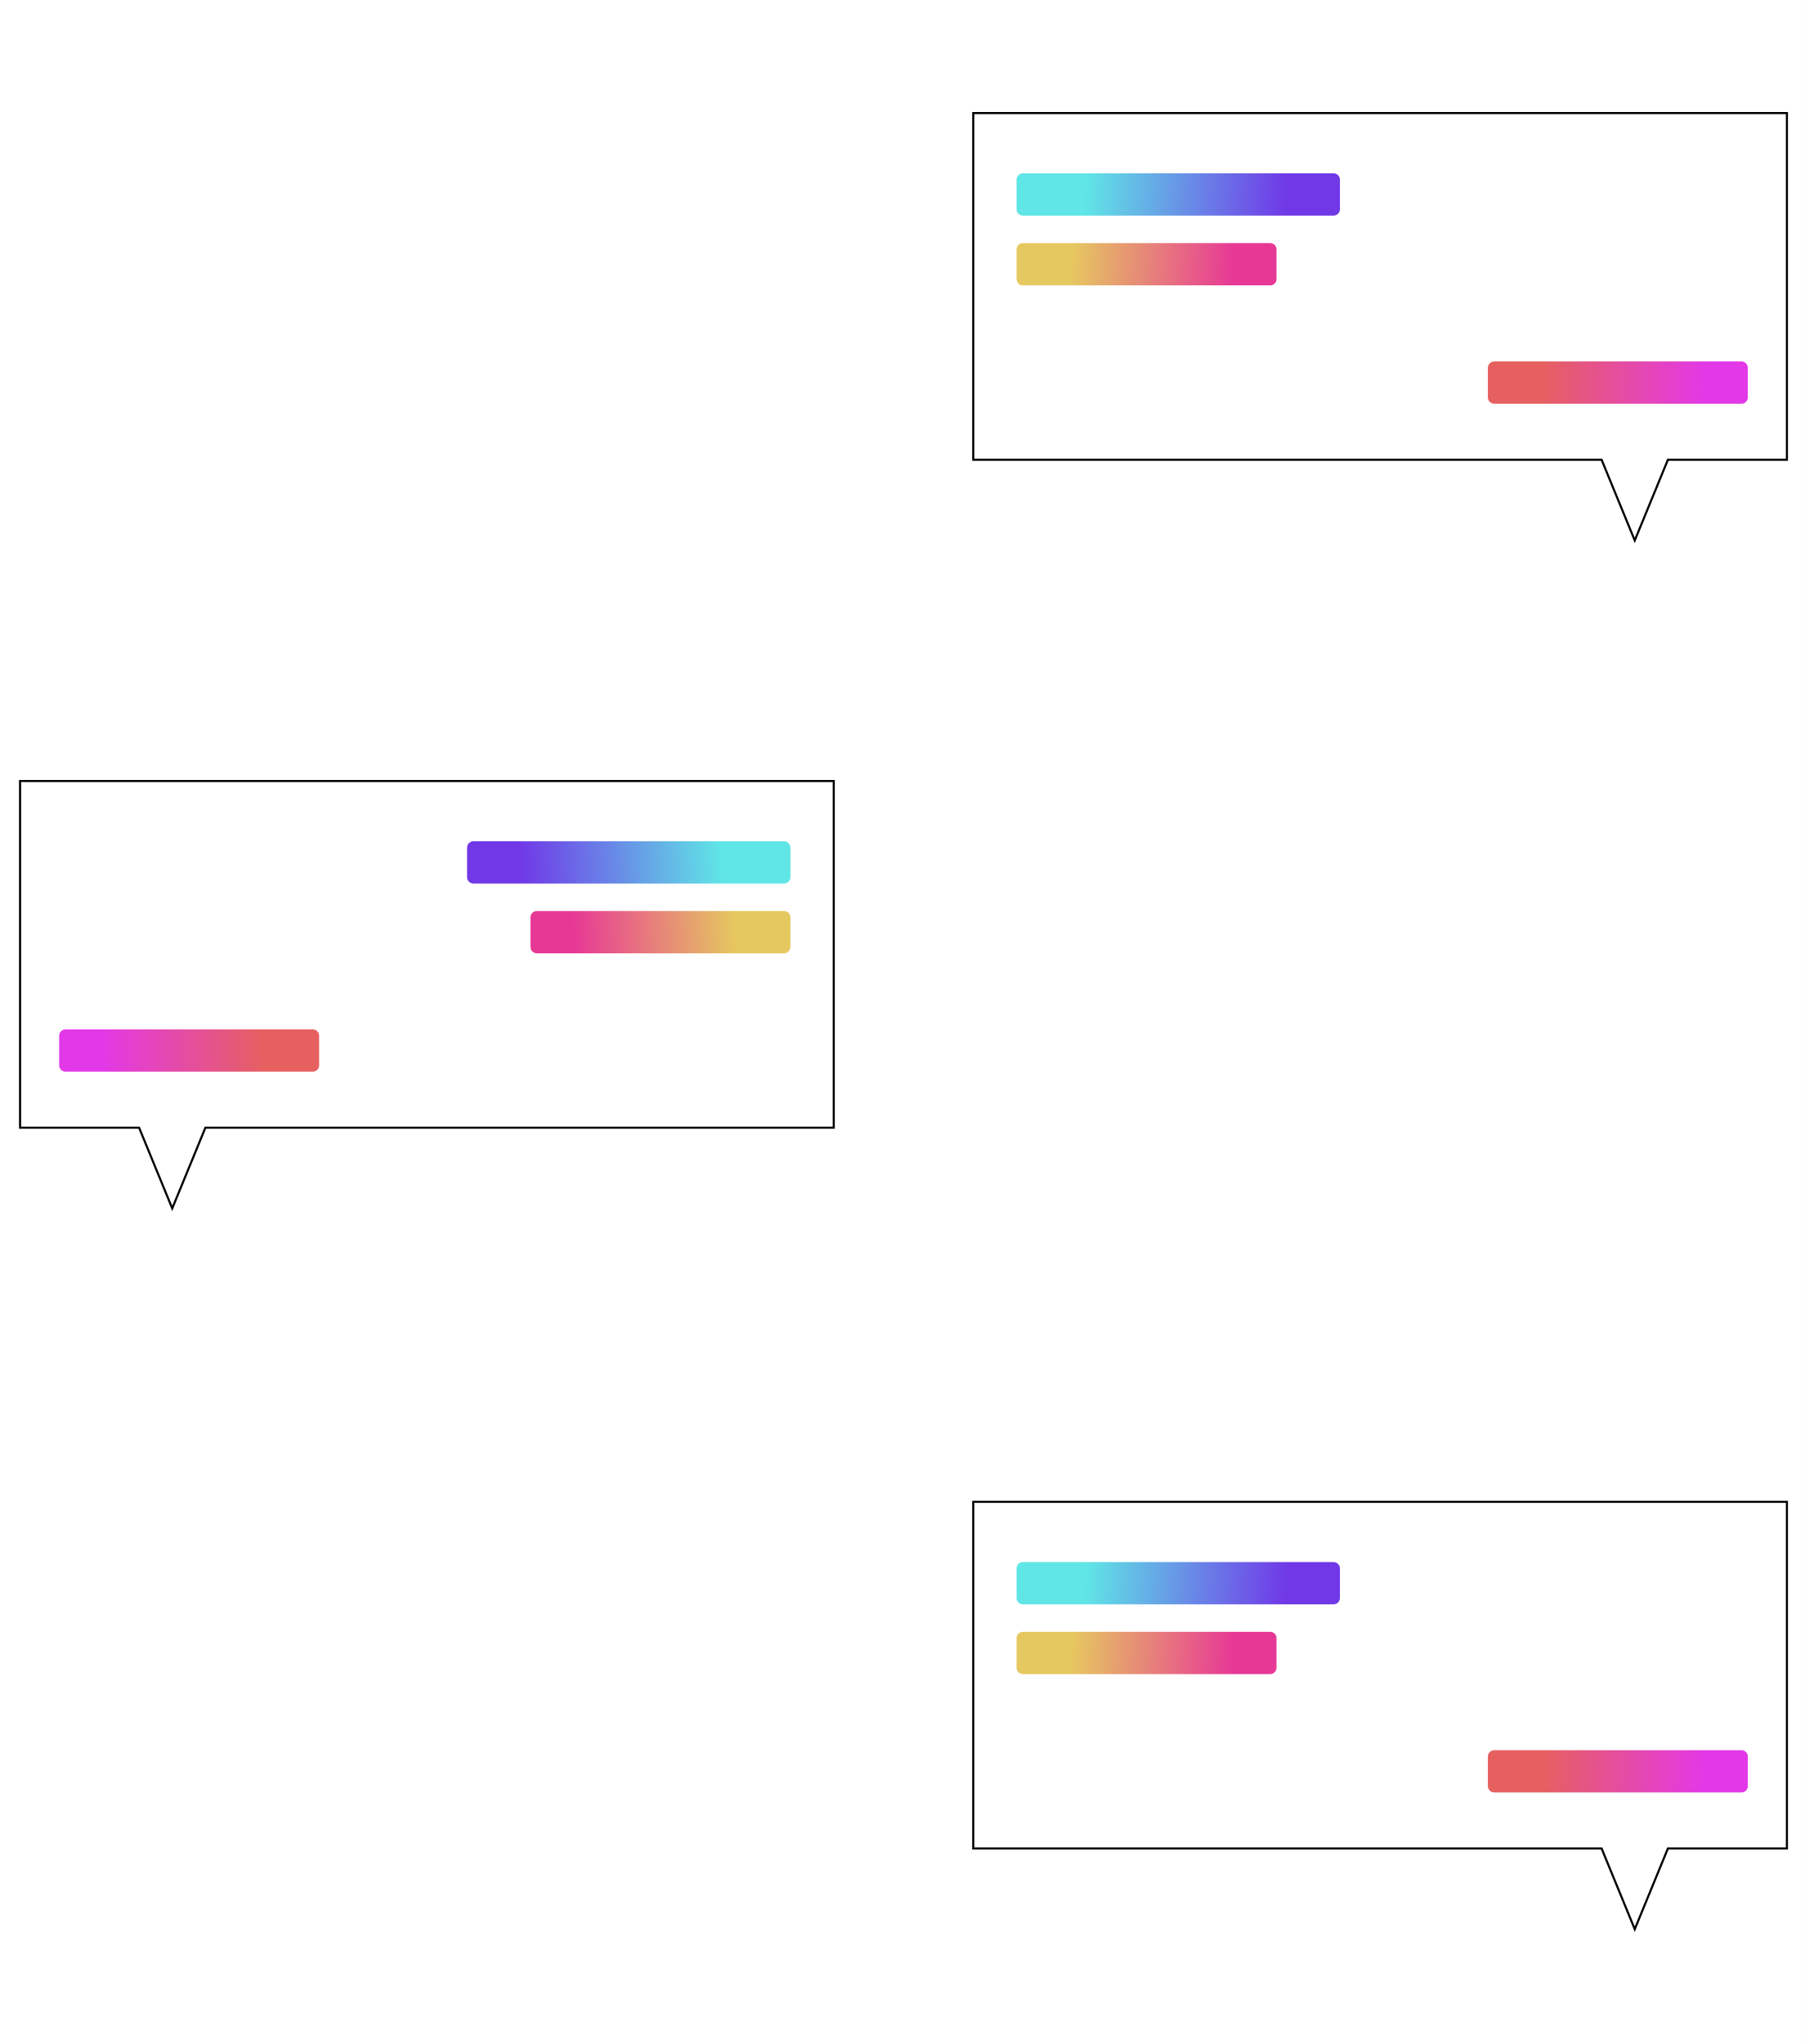
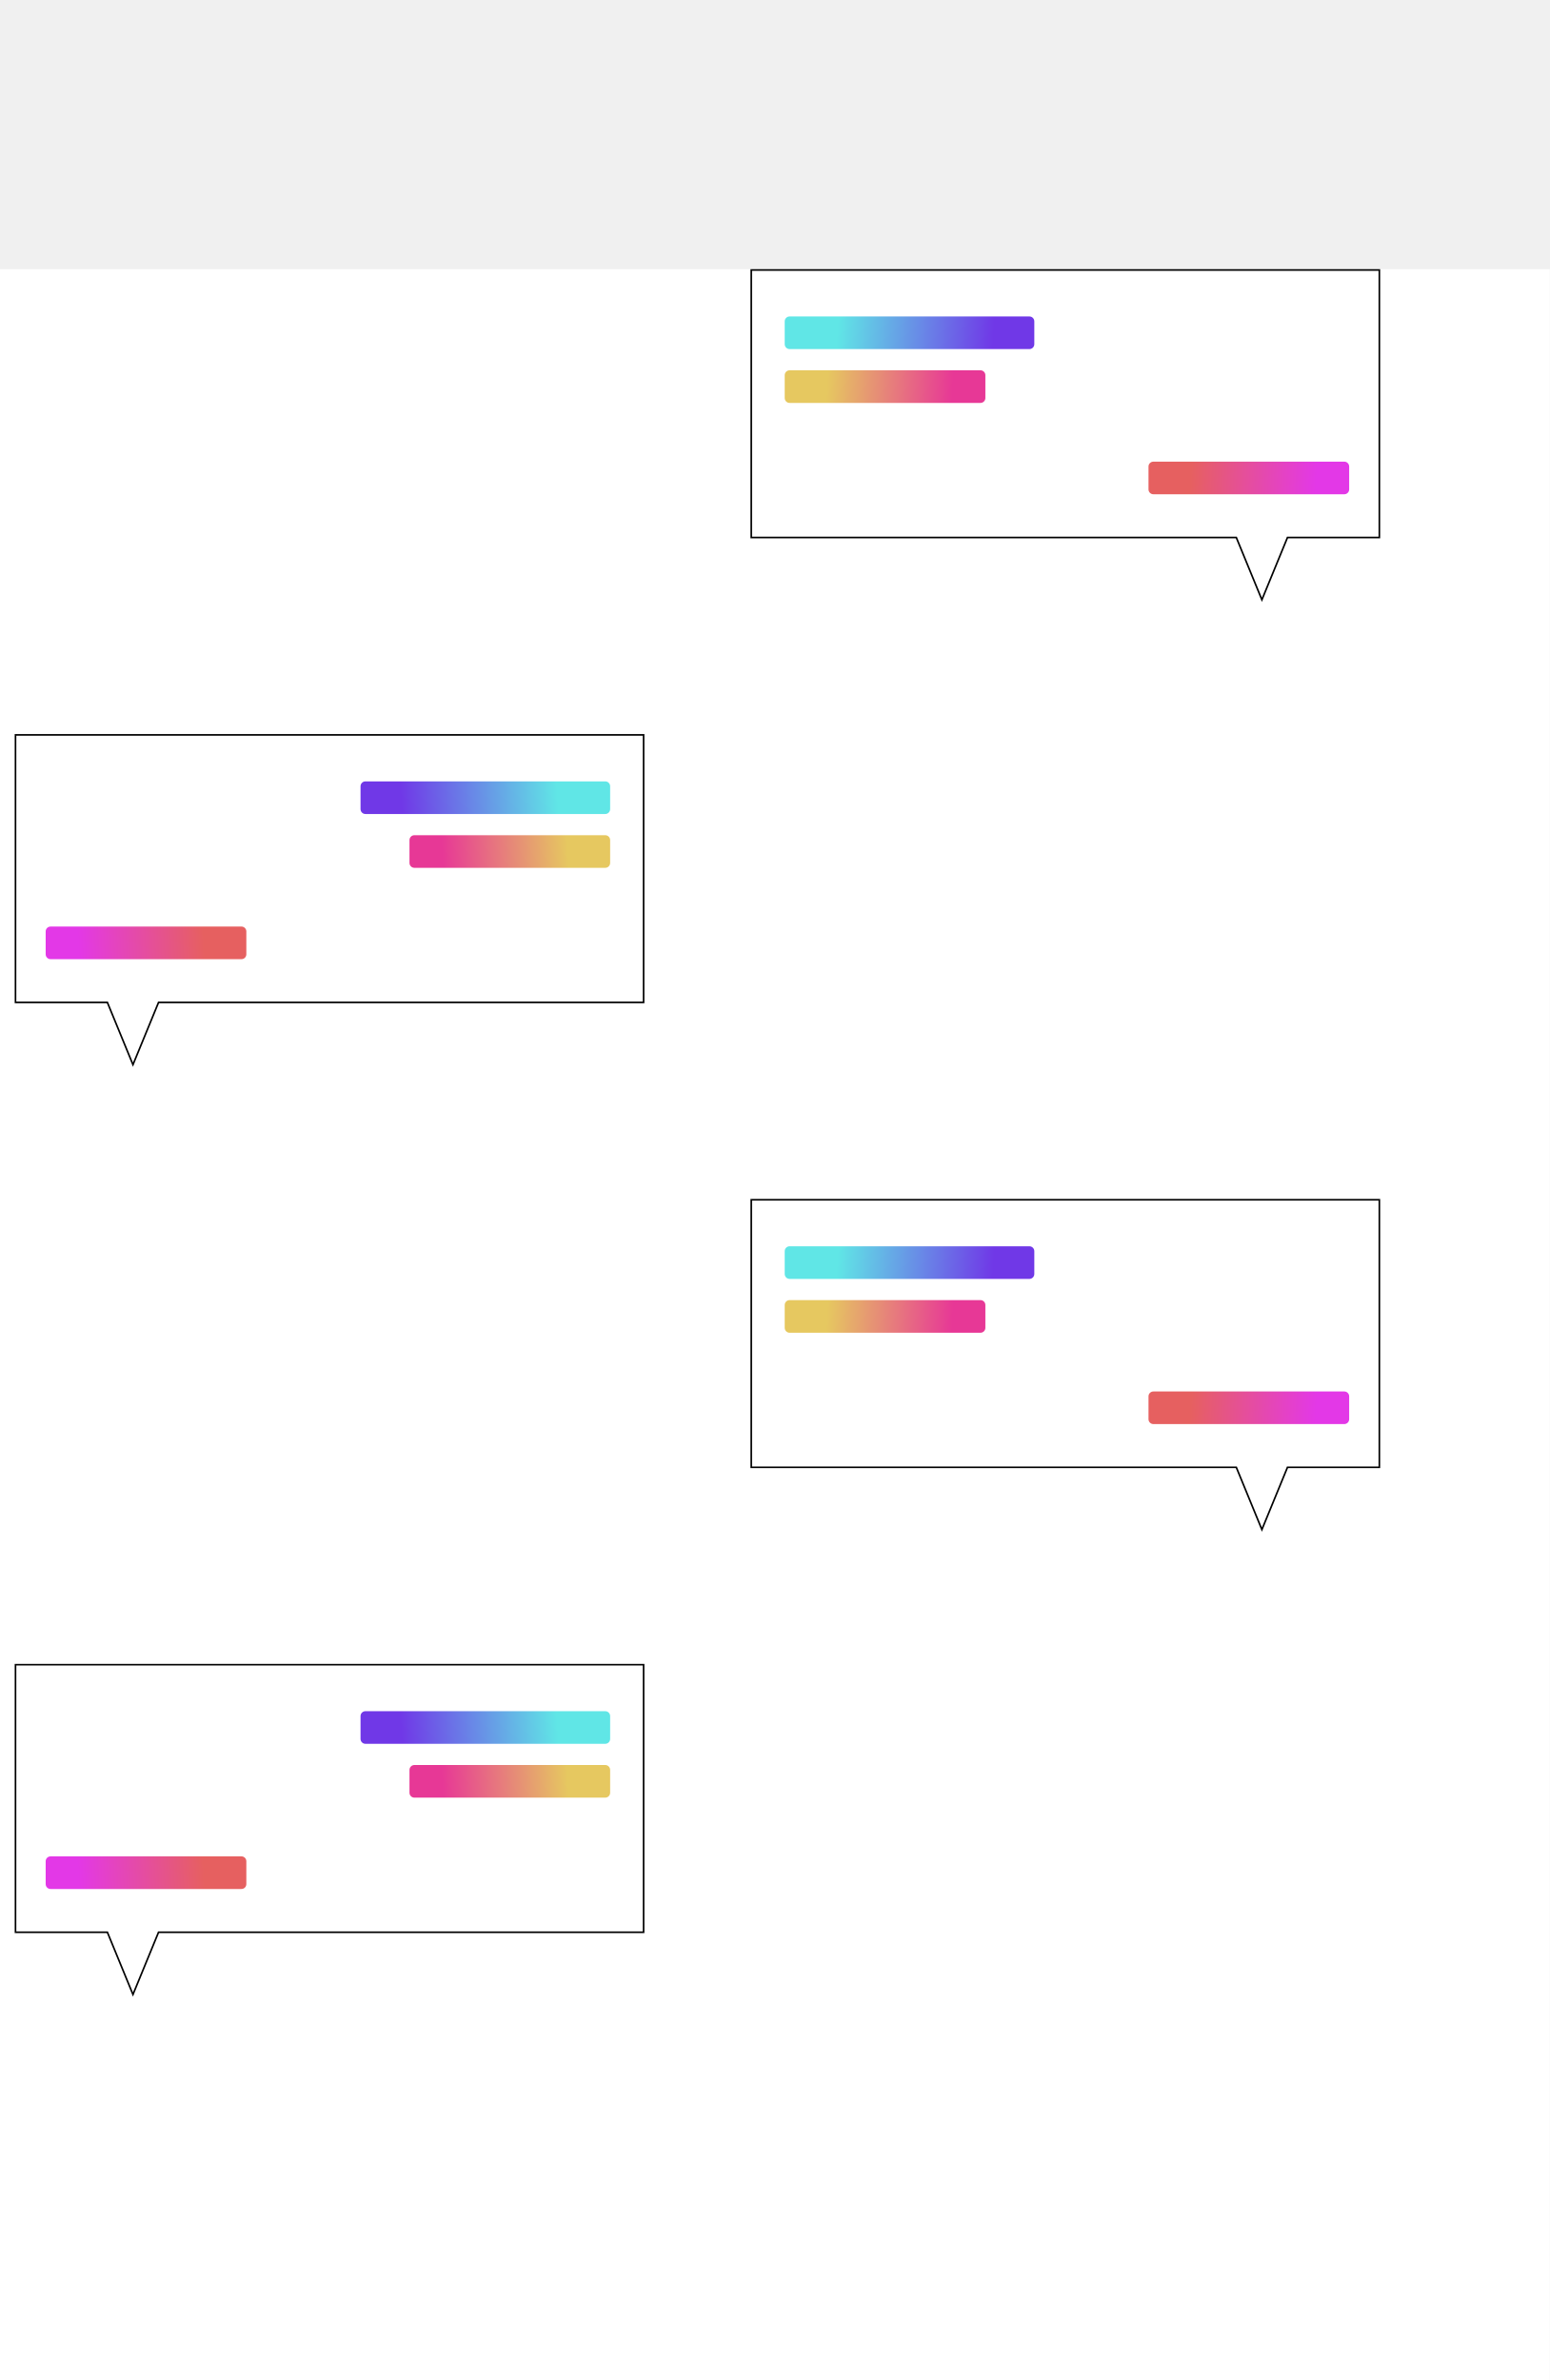
- <svg xmlns="http://www.w3.org/2000/svg" width="854" height="967" viewBox="0 0 854 967" fill="none">
-   <rect width="854" height="967" fill="white" />
+ <svg xmlns="http://www.w3.org/2000/svg" width="950" height="1459" viewBox="0 0 950 1459" fill="none">
+   <rect y="165" width="950" height="1294" fill="white" />
  <mask id="path-2-inside-1" fill="white">
-     <path fill-rule="evenodd" clip-rule="evenodd" d="M846 53H460V218H757.479L773.5 257L789.521 218H846V53Z" />
+     <path fill-rule="evenodd" clip-rule="evenodd" d="M846 165H460V330H757.479L773.5 369L789.521 330H846V165Z" />
  </mask>
-   <path fill-rule="evenodd" clip-rule="evenodd" d="M846 53H460V218H757.479L773.5 257L789.521 218H846V53Z" fill="white" />
-   <path d="M460 53V52H459V53H460ZM846 53H847V52H846V53ZM460 218H459V219H460V218ZM757.479 218L758.404 217.62L758.149 217H757.479V218ZM773.5 257L772.575 257.38L773.5 259.632L774.425 257.38L773.5 257ZM789.521 218V217H788.851L788.596 217.62L789.521 218ZM846 218V219H847V218H846ZM460 54H846V52H460V54ZM461 218V53H459V218H461ZM757.479 217H460V219H757.479V217ZM774.425 256.62L758.404 217.62L756.554 218.38L772.575 257.38L774.425 256.62ZM788.596 217.62L772.575 256.62L774.425 257.38L790.446 218.38L788.596 217.62ZM846 217H789.521V219H846V217ZM845 53V218H847V53H845Z" fill="black" mask="url(#path-2-inside-1)" />
-   <rect x="481" y="82" width="153" height="20" rx="3" fill="url(#paint0_linear)" />
-   <rect x="481" y="115" width="123" height="20" rx="3" fill="url(#paint1_linear)" />
-   <rect x="704" y="171" width="123" height="20" rx="3" fill="url(#paint2_linear)" />
+   <path fill-rule="evenodd" clip-rule="evenodd" d="M846 165H460V330H757.479L773.5 369L789.521 330H846V165Z" fill="white" />
+   <path d="M460 165V164H459V165H460ZM846 165H847V164H846V165ZM460 330H459V331H460V330ZM757.479 330L758.404 329.62L758.149 329H757.479V330ZM773.5 369L772.575 369.38L773.5 371.632L774.425 369.38L773.5 369ZM789.521 330V329H788.851L788.596 329.62L789.521 330ZM846 330V331H847V330H846ZM460 166H846V164H460V166ZM461 330V165H459V330H461ZM757.479 329H460V331H757.479V329ZM774.425 368.62L758.404 329.62L756.554 330.38L772.575 369.38L774.425 368.62ZM788.596 329.62L772.575 368.62L774.425 369.38L790.446 330.38L788.596 329.62ZM846 329H789.521V331H846V329ZM845 165V330H847V165H845Z" fill="black" mask="url(#path-2-inside-1)" />
+   <rect x="481" y="194" width="153" height="20" rx="3" fill="url(#paint0_linear)" />
+   <rect x="481" y="227" width="123" height="20" rx="3" fill="url(#paint1_linear)" />
+   <rect x="704" y="283" width="123" height="20" rx="3" fill="url(#paint2_linear)" />
  <mask id="path-7-inside-2" fill="white">
-     <path fill-rule="evenodd" clip-rule="evenodd" d="M846 710H460V875H757.479L773.5 914L789.521 875H846V710Z" />
+     <path fill-rule="evenodd" clip-rule="evenodd" d="M846 735H460V900H757.479L773.5 939L789.521 900H846V735Z" />
  </mask>
-   <path fill-rule="evenodd" clip-rule="evenodd" d="M846 710H460V875H757.479L773.5 914L789.521 875H846V710Z" fill="white" />
-   <path d="M460 710V709H459V710H460ZM846 710H847V709H846V710ZM460 875H459V876H460V875ZM757.479 875L758.404 874.62L758.149 874H757.479V875ZM773.5 914L772.575 914.38L773.5 916.632L774.425 914.38L773.5 914ZM789.521 875V874H788.851L788.596 874.62L789.521 875ZM846 875V876H847V875H846ZM460 711H846V709H460V711ZM461 875V710H459V875H461ZM757.479 874H460V876H757.479V874ZM774.425 913.62L758.404 874.62L756.554 875.38L772.575 914.38L774.425 913.62ZM788.596 874.62L772.575 913.62L774.425 914.38L790.446 875.38L788.596 874.62ZM846 874H789.521V876H846V874ZM845 710V875H847V710H845Z" fill="black" mask="url(#path-7-inside-2)" />
-   <rect x="481" y="739" width="153" height="20" rx="3" fill="url(#paint3_linear)" />
-   <rect x="481" y="772" width="123" height="20" rx="3" fill="url(#paint4_linear)" />
-   <rect x="704" y="828" width="123" height="20" rx="3" fill="url(#paint5_linear)" />
+   <path fill-rule="evenodd" clip-rule="evenodd" d="M846 735H460V900H757.479L773.5 939L789.521 900H846V735Z" fill="white" />
+   <path d="M460 735V734H459V735H460ZM846 735H847V734H846V735ZM460 900H459V901H460V900ZM757.479 900L758.404 899.62L758.149 899H757.479V900ZM773.5 939L772.575 939.38L773.5 941.632L774.425 939.38L773.5 939ZM789.521 900V899H788.851L788.596 899.62L789.521 900ZM846 900V901H847V900H846ZM460 736H846V734H460V736ZM461 900V735H459V900H461ZM757.479 899H460V901H757.479V899ZM774.425 938.62L758.404 899.62L756.554 900.38L772.575 939.38L774.425 938.62ZM788.596 899.62L772.575 938.62L774.425 939.38L790.446 900.38L788.596 899.62ZM846 899H789.521V901H846V899ZM845 735V900H847V735H845Z" fill="black" mask="url(#path-7-inside-2)" />
+   <rect x="481" y="764" width="153" height="20" rx="3" fill="url(#paint3_linear)" />
+   <rect x="481" y="797" width="123" height="20" rx="3" fill="url(#paint4_linear)" />
+   <rect x="704" y="853" width="123" height="20" rx="3" fill="url(#paint5_linear)" />
  <mask id="path-12-inside-3" fill="white">
-     <path fill-rule="evenodd" clip-rule="evenodd" d="M9 369H395V534H97.522L81.5 573L65.478 534H9V369Z" />
+     <path fill-rule="evenodd" clip-rule="evenodd" d="M9 450H395V615H97.522L81.5 654L65.478 615H9V450Z" />
  </mask>
-   <path fill-rule="evenodd" clip-rule="evenodd" d="M9 369H395V534H97.522L81.5 573L65.478 534H9V369Z" fill="white" />
-   <path d="M395 369V368H396V369H395ZM9 369H8V368H9V369ZM395 534H396V535H395V534ZM97.522 534L96.597 533.62L96.851 533H97.522V534ZM81.5 573L82.425 573.38L81.5 575.632L80.575 573.38L81.5 573ZM65.478 534V533H66.149L66.403 533.62L65.478 534ZM9 534V535H8V534H9ZM395 370H9V368H395V370ZM394 534V369H396V534H394ZM97.522 533H395V535H97.522V533ZM80.575 572.62L96.597 533.62L98.447 534.38L82.425 573.38L80.575 572.62ZM66.403 533.62L82.425 572.62L80.575 573.38L64.553 534.38L66.403 533.62ZM9 533H65.478V535H9V533ZM10 369V534H8V369H10Z" fill="black" mask="url(#path-12-inside-3)" />
-   <rect width="153" height="20" rx="3" transform="matrix(-1 0 0 1 374 398)" fill="url(#paint6_linear)" />
-   <rect width="123" height="20" rx="3" transform="matrix(-1 0 0 1 374 431)" fill="url(#paint7_linear)" />
-   <rect width="123" height="20" rx="3" transform="matrix(-1 0 0 1 151 487)" fill="url(#paint8_linear)" />
+   <path fill-rule="evenodd" clip-rule="evenodd" d="M9 450H395V615H97.522L81.5 654L65.478 615H9V450Z" fill="white" />
+   <path d="M395 450V449H396V450H395ZM9 450H8V449H9V450ZM395 615H396V616H395V615ZM97.522 615L96.597 614.62L96.851 614H97.522V615ZM81.5 654L82.425 654.38L81.5 656.632L80.575 654.38L81.5 654ZM65.478 615V614H66.149L66.403 614.62L65.478 615ZM9 615V616H8V615H9ZM395 451H9V449H395V451ZM394 615V450H396V615H394ZM97.522 614H395V616H97.522V614ZM80.575 653.62L96.597 614.62L98.447 615.38L82.425 654.38L80.575 653.62ZM66.403 614.62L82.425 653.62L80.575 654.38L64.553 615.38L66.403 614.62ZM9 614H65.478V616H9V614ZM10 450V615H8V450H10Z" fill="black" mask="url(#path-12-inside-3)" />
+   <rect width="153" height="20" rx="3" transform="matrix(-1 0 0 1 374 479)" fill="url(#paint6_linear)" />
+   <rect width="123" height="20" rx="3" transform="matrix(-1 0 0 1 374 512)" fill="url(#paint7_linear)" />
+   <rect width="123" height="20" rx="3" transform="matrix(-1 0 0 1 151 568)" fill="url(#paint8_linear)" />
+   <mask id="path-17-inside-4" fill="white">
+     <path fill-rule="evenodd" clip-rule="evenodd" d="M9 1020H395V1185H97.522L81.5 1224L65.478 1185H9V1020Z" />
+   </mask>
+   <path fill-rule="evenodd" clip-rule="evenodd" d="M9 1020H395V1185H97.522L81.5 1224L65.478 1185H9V1020Z" fill="white" />
+   <path d="M395 1020V1019H396V1020H395ZM9 1020H8V1019H9V1020ZM395 1185H396V1186H395V1185ZM97.522 1185L96.597 1184.62L96.851 1184H97.522V1185ZM81.5 1224L82.425 1224.38L81.5 1226.63L80.575 1224.38L81.5 1224ZM65.478 1185V1184H66.149L66.403 1184.62L65.478 1185ZM9 1185V1186H8V1185H9ZM395 1021H9V1019H395V1021ZM394 1185V1020H396V1185H394ZM97.522 1184H395V1186H97.522V1184ZM80.575 1223.62L96.597 1184.62L98.447 1185.38L82.425 1224.38L80.575 1223.62ZM66.403 1184.62L82.425 1223.62L80.575 1224.38L64.553 1185.38L66.403 1184.62ZM9 1184H65.478V1186H9V1184ZM10 1020V1185H8V1020H10Z" fill="black" mask="url(#path-17-inside-4)" />
+   <rect width="153" height="20" rx="3" transform="matrix(-1 0 0 1 374 1049)" fill="url(#paint9_linear)" />
+   <rect width="123" height="20" rx="3" transform="matrix(-1 0 0 1 374 1082)" fill="url(#paint10_linear)" />
+   <rect width="123" height="20" rx="3" transform="matrix(-1 0 0 1 151 1138)" fill="url(#paint11_linear)" />
  <defs>
-     <linearGradient id="paint0_linear" x1="512.5" y1="102" x2="608" y2="108.5" gradientUnits="userSpaceOnUse">
+     <linearGradient id="paint0_linear" x1="512.5" y1="214" x2="608" y2="220.5" gradientUnits="userSpaceOnUse">
      <stop stop-color="#60E6E6" />
      <stop offset="1" stop-color="#7038E7" />
    </linearGradient>
-     <linearGradient id="paint1_linear" x1="506.324" y1="135" x2="583.223" y2="139.208" gradientUnits="userSpaceOnUse">
+     <linearGradient id="paint1_linear" x1="506.324" y1="247" x2="583.223" y2="251.208" gradientUnits="userSpaceOnUse">
      <stop stop-color="#E6C860" />
      <stop offset="1" stop-color="#E73896" />
    </linearGradient>
-     <linearGradient id="paint2_linear" x1="729.324" y1="191" x2="806.223" y2="195.208" gradientUnits="userSpaceOnUse">
+     <linearGradient id="paint2_linear" x1="729.324" y1="303" x2="806.223" y2="307.208" gradientUnits="userSpaceOnUse">
      <stop stop-color="#E66060" />
      <stop offset="1" stop-color="#E338E7" />
    </linearGradient>
-     <linearGradient id="paint3_linear" x1="512.5" y1="759" x2="608" y2="765.5" gradientUnits="userSpaceOnUse">
+     <linearGradient id="paint3_linear" x1="512.5" y1="784" x2="608" y2="790.5" gradientUnits="userSpaceOnUse">
      <stop stop-color="#60E6E6" />
      <stop offset="1" stop-color="#7038E7" />
    </linearGradient>
-     <linearGradient id="paint4_linear" x1="506.324" y1="792" x2="583.223" y2="796.208" gradientUnits="userSpaceOnUse">
+     <linearGradient id="paint4_linear" x1="506.324" y1="817" x2="583.223" y2="821.208" gradientUnits="userSpaceOnUse">
      <stop stop-color="#E6C860" />
      <stop offset="1" stop-color="#E73896" />
    </linearGradient>
-     <linearGradient id="paint5_linear" x1="729.324" y1="848" x2="806.223" y2="852.208" gradientUnits="userSpaceOnUse">
+     <linearGradient id="paint5_linear" x1="729.324" y1="873" x2="806.223" y2="877.208" gradientUnits="userSpaceOnUse">
      <stop stop-color="#E66060" />
      <stop offset="1" stop-color="#E338E7" />
    </linearGradient>
    <linearGradient id="paint6_linear" x1="31.5" y1="20" x2="127" y2="26.5" gradientUnits="userSpaceOnUse">
      <stop stop-color="#60E6E6" />
      <stop offset="1" stop-color="#7038E7" />
    </linearGradient>
    <linearGradient id="paint7_linear" x1="25.323" y1="20" x2="102.223" y2="24.208" gradientUnits="userSpaceOnUse">
      <stop stop-color="#E6C860" />
      <stop offset="1" stop-color="#E73896" />
    </linearGradient>
    <linearGradient id="paint8_linear" x1="25.323" y1="20" x2="102.223" y2="24.208" gradientUnits="userSpaceOnUse">
      <stop stop-color="#E66060" />
      <stop offset="1" stop-color="#E338E7" />
    </linearGradient>
+     <linearGradient id="paint9_linear" x1="31.5" y1="20" x2="127" y2="26.5" gradientUnits="userSpaceOnUse">
+       <stop stop-color="#60E6E6" />
+       <stop offset="1" stop-color="#7038E7" />
+     </linearGradient>
+     <linearGradient id="paint10_linear" x1="25.323" y1="20" x2="102.223" y2="24.208" gradientUnits="userSpaceOnUse">
+       <stop stop-color="#E6C860" />
+       <stop offset="1" stop-color="#E73896" />
+     </linearGradient>
+     <linearGradient id="paint11_linear" x1="25.323" y1="20" x2="102.223" y2="24.208" gradientUnits="userSpaceOnUse">
+       <stop stop-color="#E66060" />
+       <stop offset="1" stop-color="#E338E7" />
+     </linearGradient>
  </defs>
</svg>
